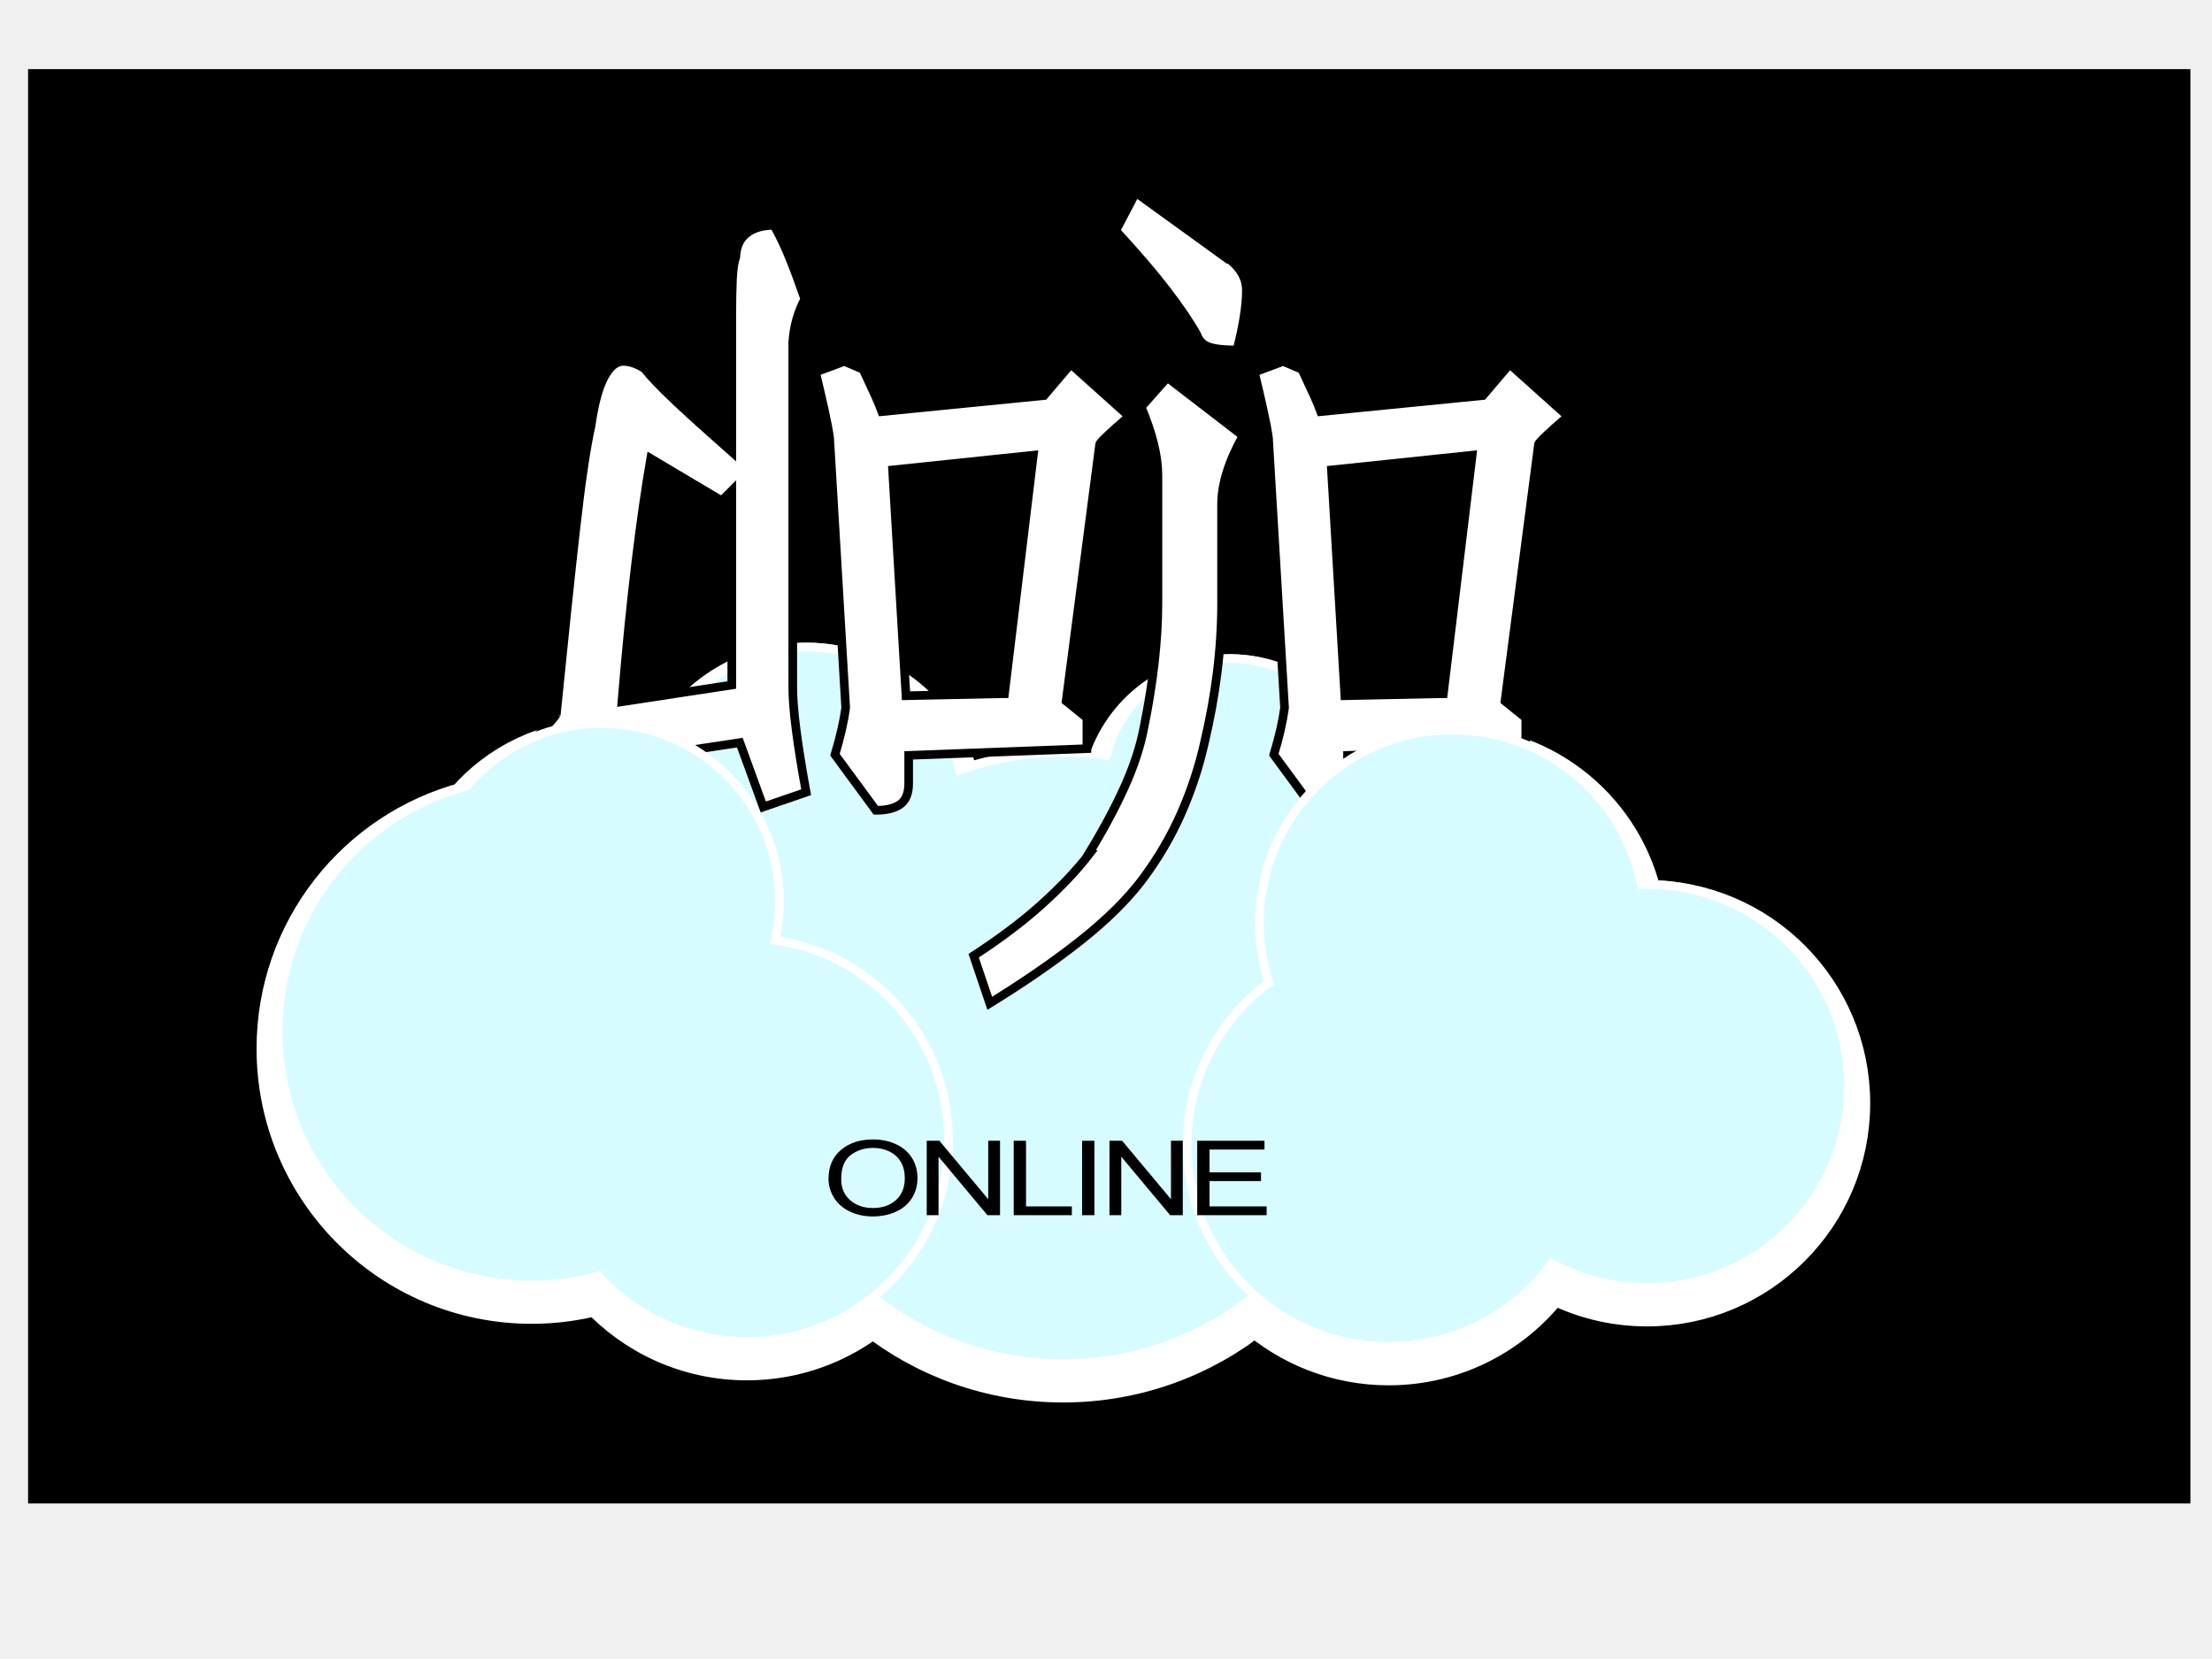
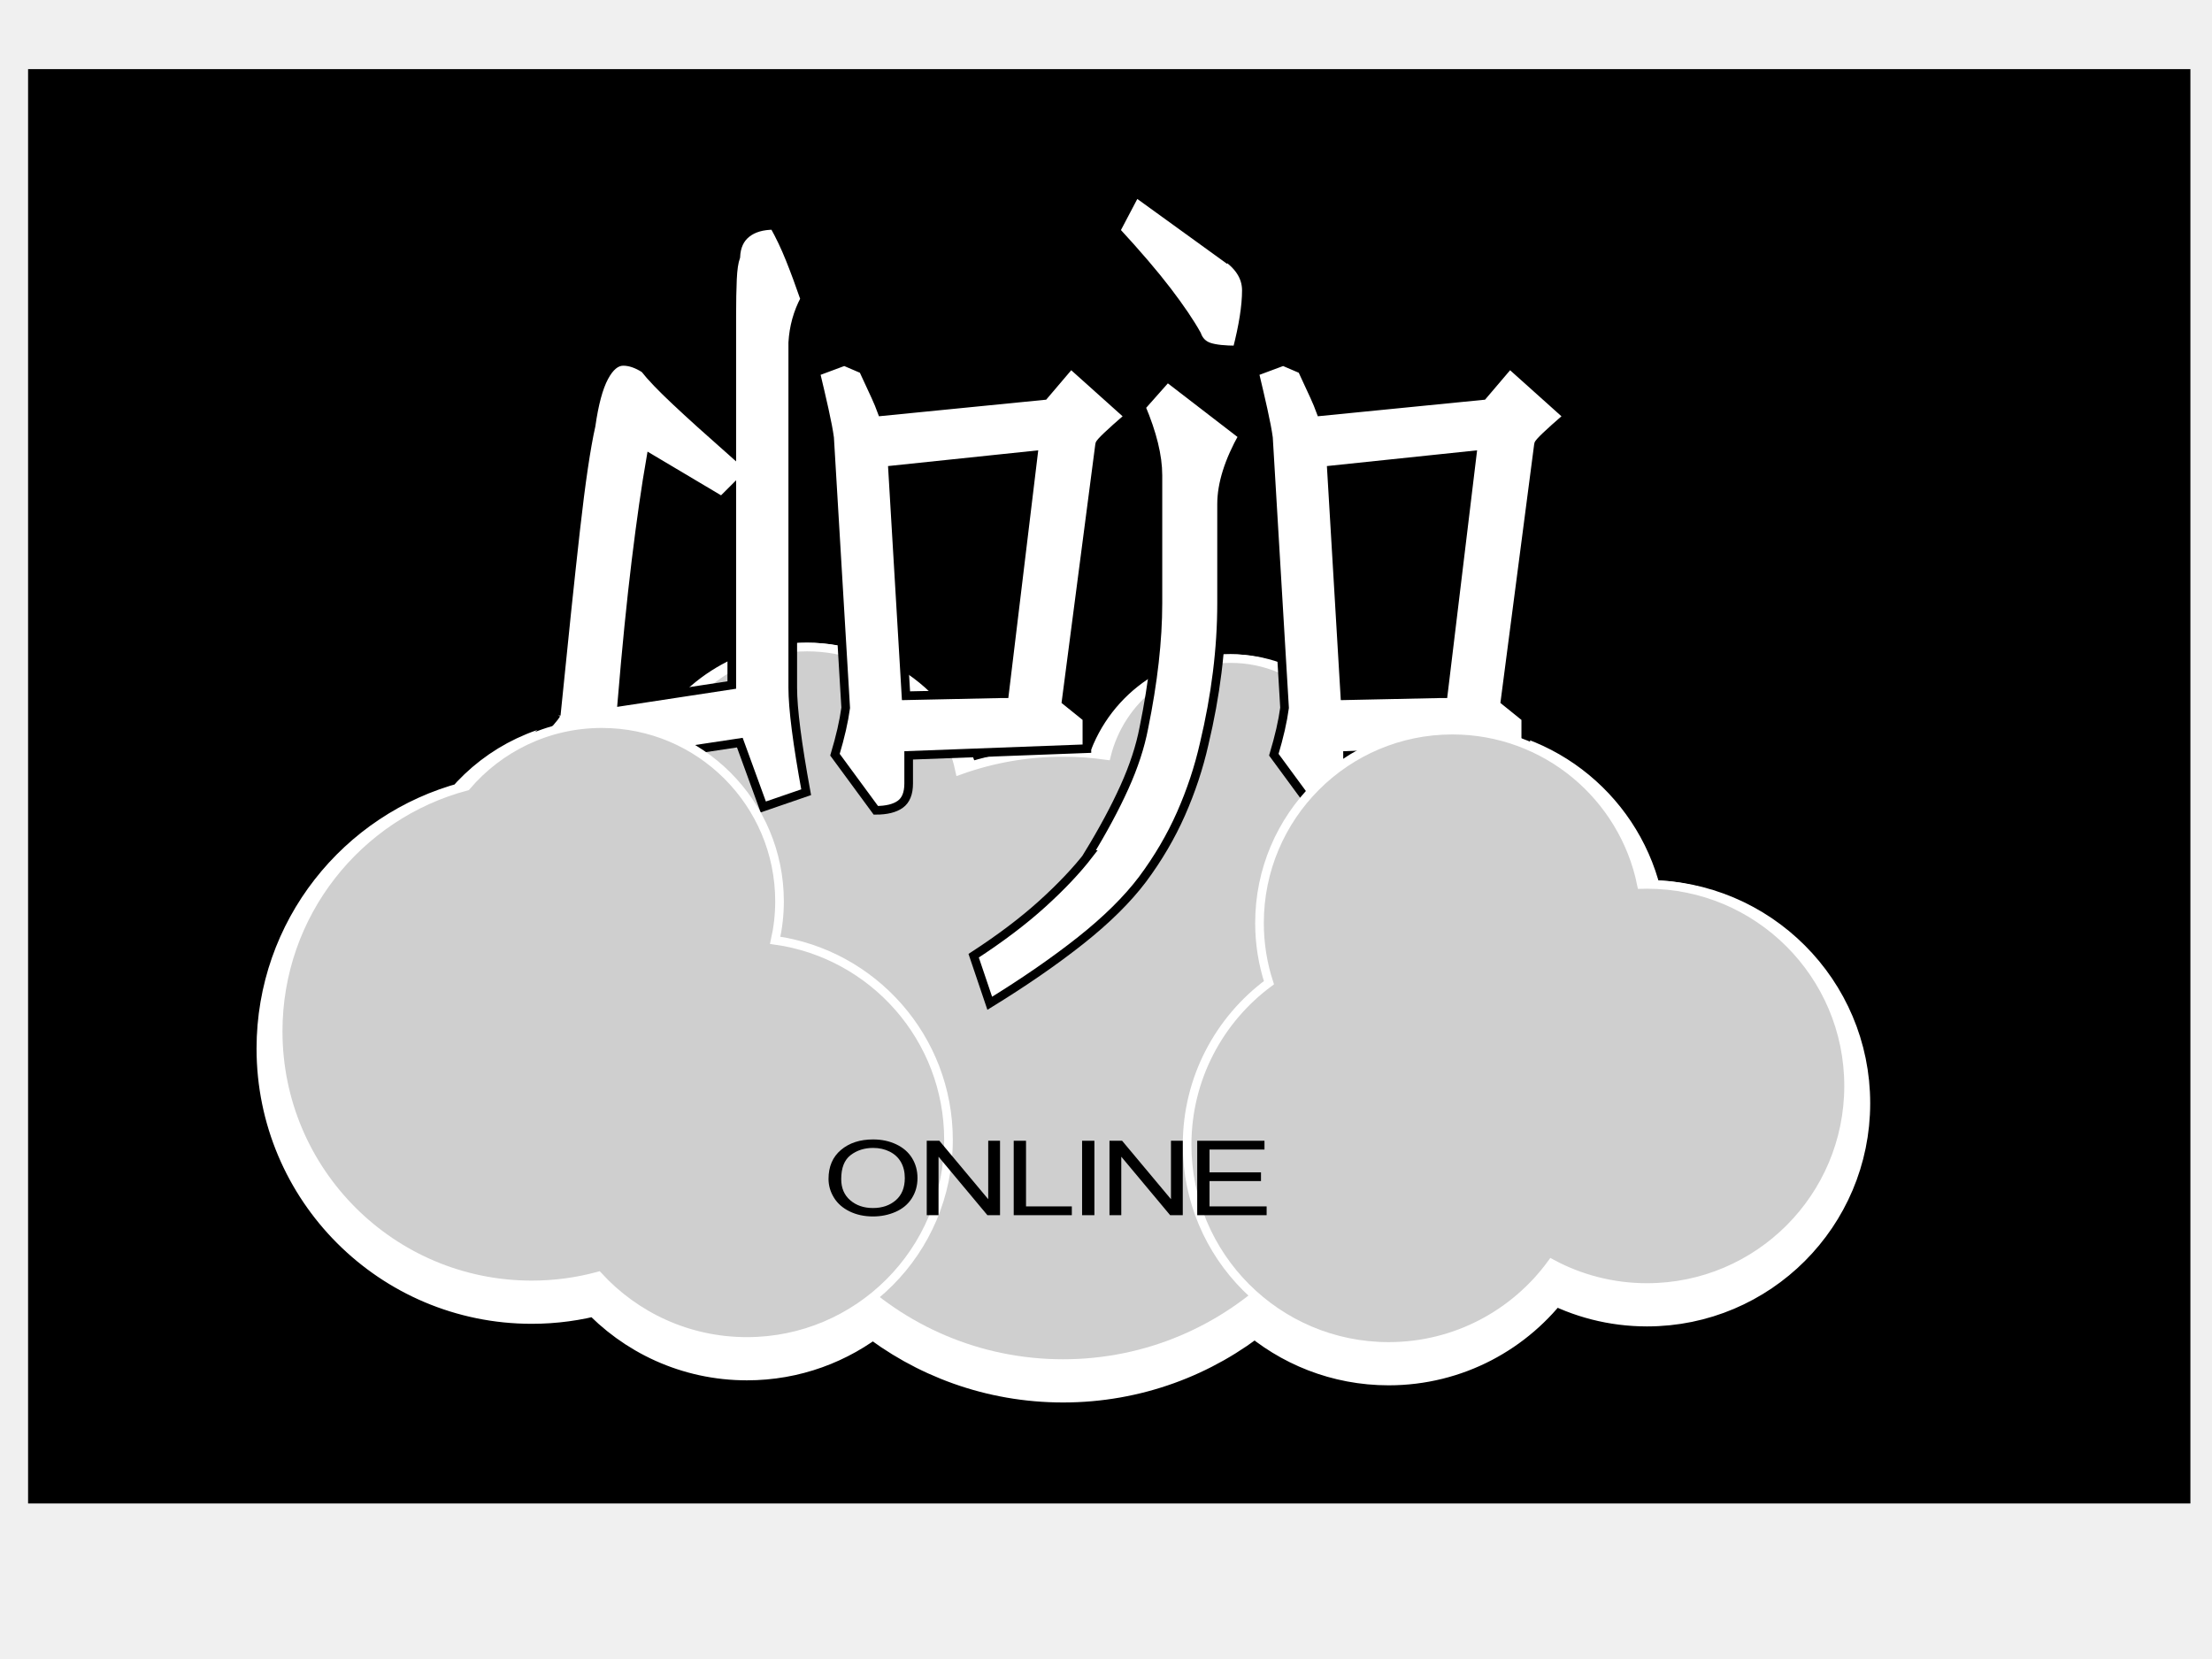
<svg xmlns="http://www.w3.org/2000/svg" version="1.1" id="Layer_1" x="0px" y="0px" width="1024px" height="768px" viewBox="0 0 1024 768" enable-background="new 0 0 1024 768" xml:space="preserve">
  <rect x="13" y="32" width="1001" height="664" />
  <path fill="#D7FCFF" stroke="#FFFFFF" stroke-width="20" stroke-miterlimit="10" d="M762.46,417.412  c-0.866,0-1.729,0.014-2.59,0.037c-8.268-40.766-44.307-71.452-87.514-71.452c-16.47,0-31.896,4.464-45.142,12.241  c-6.229-26.023-29.627-45.375-57.559-45.375c-27.75,0-51.031,19.099-57.44,44.865c-6.56-0.932-13.261-1.425-20.078-1.425  c-16.813,0-32.938,2.939-47.896,8.322c-6.961-32.625-35.937-57.099-70.639-57.099c-28.731,0-53.541,16.775-65.18,41.063  c-9.251-3.602-19.304-5.6-29.829-5.6c-25.111,0-47.579,11.263-62.67,28.996c-50.18,13.338-87.157,59.074-87.157,113.452  c0,64.832,52.557,117.392,117.391,117.392c10.669,0,21.003-1.432,30.828-4.1c17.058,18.603,41.56,30.268,68.789,30.268  c22.074,0,42.353-7.67,58.33-20.482c24.161,19.231,54.752,30.729,88.033,30.729c33.664,0,64.575-11.766,88.864-31.398  c16.467,14.593,38.125,23.458,61.857,23.458c30.995,0,58.454-15.116,75.423-38.373c13.151,7.082,28.194,11.104,44.178,11.104  c51.533,0,93.31-41.776,93.31-93.313C855.77,459.188,813.993,417.412,762.46,417.412z" />
-   <path fill="#D7FCFF" stroke="#FFFFFF" stroke-width="4" stroke-miterlimit="10" d="M608.242,408.935  c12.613-10.856,20.612-26.926,20.612-44.873c0-32.693-26.505-59.198-59.198-59.198c-27.75,0-51.031,19.099-57.44,44.865  c-6.56-0.932-13.261-1.425-20.078-1.425c-16.813,0-32.938,2.939-47.896,8.322c-6.961-32.625-35.936-57.099-70.639-57.099  c-39.896,0-72.239,32.344-72.239,72.241c0,34.814,24.63,63.871,57.415,70.71c-5.246,14.791-8.11,30.709-8.11,47.298  c0,78.132,63.339,141.47,141.471,141.47c78.134,0,141.473-63.338,141.473-141.47C633.61,459.715,624.228,431.851,608.242,408.935z" />
+   <path fill="#CFCFCF" stroke="#FFFFFF" stroke-width="4" stroke-miterlimit="10" d="M608.242,408.935  c12.613-10.856,20.612-26.926,20.612-44.873c0-32.693-26.505-59.198-59.198-59.198c-27.75,0-51.031,19.099-57.44,44.865  c-6.56-0.932-13.261-1.425-20.078-1.425c-16.813,0-32.938,2.939-47.896,8.322c-6.961-32.625-35.936-57.099-70.639-57.099  c-39.896,0-72.239,32.344-72.239,72.241c0,34.814,24.63,63.871,57.415,70.71c-5.246,14.791-8.11,30.709-8.11,47.298  c0,78.132,63.339,141.47,141.471,141.47c78.134,0,141.473-63.338,141.473-141.47C633.61,459.715,624.228,431.851,608.242,408.935z" />
  <g>
    <path fill="#FFFFFF" stroke="#000000" stroke-width="4" stroke-miterlimit="10" d="M342.488,343.786l-55.522,8.376l-13.028,17.37   l-28.226-25.746c4.134-4.139,7.08-7.239,8.84-9.305c1.754-2.063,2.738-3.305,2.946-3.721v0.309   c3.514-35.152,6.514-63.742,8.995-85.765c2.482-22.022,4.856-38.098,7.135-48.232c1.444-10.128,3.459-17.627,6.048-22.489   c2.584-4.855,5.53-7.289,8.84-7.289c3.102,0,6.407,1.139,9.925,3.412c2.894,3.723,7.701,8.738,14.424,15.042   c6.718,6.313,15.354,14.114,25.9,23.419v-62.966c0-6.614,0.102-12.251,0.311-16.904c0.204-4.652,0.722-8.113,1.551-10.391   c0.203-4.754,1.861-8.375,4.962-10.857c3.102-2.48,7.337-3.721,12.717-3.721c2.685,4.759,5.167,9.979,7.445,15.664   c2.272,5.69,4.545,11.84,6.823,18.456c-3.31,6.204-5.171,12.925-5.583,20.161v159.744c0,9.721,2.064,25.848,6.204,48.389   l-19.851,6.821L342.488,343.786z M294.41,259.729c-2.278,18.611-4.449,40.323-6.514,65.137l50.87-7.753V227.16l-4.652,4.651   l-32.88-19.542C298.956,225.299,296.683,241.117,294.41,259.729z" />
    <path fill="#FFFFFF" stroke="#000000" stroke-width="4" stroke-miterlimit="10" d="M399.56,171.018   c0.203,0.416,0.514,1.085,0.93,2.015c0.412,0.931,0.722,1.605,0.931,2.017c1.444,3.101,2.737,5.894,3.877,8.376   c1.134,2.48,2.118,4.86,2.946,7.131l75.064-7.443l12.407-14.579l26.985,24.195c-9.102,7.861-13.648,12.204-13.648,13.028   l-15.509,118.797l9.616,7.756v14.271l-82.509,3.101v13.025c0,4.549-1.294,7.756-3.877,9.617c-2.588,1.86-6.359,2.791-11.322,2.791   l-18.92-25.743c1.24-4.14,2.272-8.018,3.102-11.634c0.824-3.62,1.443-6.978,1.861-10.079l-7.444-125.003   c-0.417-3.103-1.241-7.444-2.481-13.029c-1.242-5.581-2.588-11.369-4.033-17.369l13.338-4.963L399.56,171.018z M465.008,321.145   l13.337-110.425l-65.138,6.825l6.204,104.531l44.045-0.931H465.008z" />
    <path fill="#FFFFFF" stroke="#000000" stroke-width="4" stroke-miterlimit="10" d="M575.43,201.725   c-6.62,11.788-9.926,22.334-9.926,31.64v45.906c0,20.89-2.689,42.602-8.064,65.137c-2.481,10.961-6.049,21.712-10.701,32.261   c-4.653,10.546-10.6,20.675-17.836,30.396c-7.032,9.305-16.546,18.712-28.537,28.226c-11.99,9.512-26.055,19.232-42.184,29.159   l-7.445-22.023c12.407-8.064,23.007-16.082,31.794-24.039c8.792-7.965,15.975-15.563,21.557-22.8h-0.31   c6.824-11.166,12.408-21.555,16.75-31.172c4.343-9.615,7.338-18.768,8.996-27.449c4.342-21.298,6.514-40.529,6.514-57.694v-59.246   c0-8.888-2.588-19.434-7.754-31.638l12.097-13.647L575.43,201.725z M566.125,118.287v-0.31c7.235,4.55,10.855,10.032,10.855,16.439   c0,7.241-1.449,16.44-4.343,27.606c-5.791,0-10.081-0.465-12.872-1.395c-2.792-0.931-4.706-2.84-5.738-5.739   c-3.102-5.584-7.652-12.301-13.647-20.163c-6-7.855-13.958-17.161-23.884-27.916l9.305-17.68L566.125,118.287z" />
    <path fill="#FFFFFF" stroke="#000000" stroke-width="4" stroke-miterlimit="10" d="M602.723,171.018   c0.203,0.416,0.514,1.085,0.931,2.015c0.411,0.931,0.722,1.605,0.931,2.017c1.443,3.101,2.737,5.894,3.877,8.376   c1.134,2.48,2.118,4.86,2.946,7.131l75.063-7.443l12.406-14.579l26.986,24.195c-9.103,7.861-13.649,12.204-13.649,13.028   l-15.507,118.797l9.616,7.756v14.271l-82.509,3.101v13.025c0,4.549-1.294,7.756-3.877,9.617c-2.588,1.86-6.359,2.791-11.322,2.791   l-18.92-25.743c1.24-4.14,2.272-8.018,3.102-11.634c0.824-3.62,1.443-6.978,1.861-10.079l-7.445-125.003   c-0.416-3.103-1.24-7.444-2.48-13.029c-1.241-5.581-2.589-11.369-4.033-17.369l13.338-4.963L602.723,171.018z M668.17,321.145   l13.336-110.425l-65.136,6.825l6.204,104.531l44.044-0.931H668.17z" />
  </g>
-   <path fill="#D7FCFF" stroke="#FFFFFF" stroke-width="4" stroke-miterlimit="10" d="M762.46,409.412c-0.866,0-1.729,0.014-2.59,0.037  c-8.268-40.766-44.307-71.452-87.514-71.452c-49.316,0-89.296,39.979-89.296,89.296c0,9.646,1.536,18.934,4.366,27.637  c-22.978,16.997-37.878,44.288-37.878,75.063c0,51.533,41.775,93.312,93.311,93.312c30.995,0,58.454-15.116,75.423-38.373  c13.151,7.082,28.194,11.104,44.178,11.104c51.533,0,93.31-41.776,93.31-93.313C855.77,451.188,813.993,409.412,762.46,409.412z" />
-   <path fill="#D7FCFF" stroke="#FFFFFF" stroke-width="4" stroke-miterlimit="10" d="M358.861,435.295  c1.299-5.806,2.006-11.835,2.006-18.032c0-45.438-36.835-82.272-82.274-82.272c-25.111,0-47.579,11.263-62.67,28.996  c-50.18,13.338-87.157,59.074-87.157,113.452c0,64.832,52.557,117.392,117.391,117.392c10.669,0,21.003-1.432,30.828-4.1  c17.058,18.603,41.56,30.268,68.789,30.268c51.534,0,93.311-41.776,93.311-93.312C439.085,480.595,404.199,441.658,358.861,435.295z  " />
+   <path fill="#CFCFCF" stroke="#FFFFFF" stroke-width="4" stroke-miterlimit="10" d="M762.46,409.412c-0.866,0-1.729,0.014-2.59,0.037  c-8.268-40.766-44.307-71.452-87.514-71.452c-49.316,0-89.296,39.979-89.296,89.296c0,9.646,1.536,18.934,4.366,27.637  c-22.978,16.997-37.878,44.288-37.878,75.063c0,51.533,41.775,93.312,93.311,93.312c30.995,0,58.454-15.116,75.423-38.373  c13.151,7.082,28.194,11.104,44.178,11.104c51.533,0,93.31-41.776,93.31-93.313C855.77,451.188,813.993,409.412,762.46,409.412z" />
+   <path fill="#CFCFCF" stroke="#FFFFFF" stroke-width="4" stroke-miterlimit="10" d="M358.861,435.295  c1.299-5.806,2.006-11.835,2.006-18.032c0-45.438-36.835-82.272-82.274-82.272c-25.111,0-47.579,11.263-62.67,28.996  c-50.18,13.338-87.157,59.074-87.157,113.452c0,64.832,52.557,117.392,117.391,117.392c10.669,0,21.003-1.432,30.828-4.1  c17.058,18.603,41.56,30.268,68.789,30.268c51.534,0,93.311-41.776,93.311-93.312C439.085,480.595,404.199,441.658,358.861,435.295z  " />
  <g>
    <path d="M383.55,545.763c0-5.718,1.919-10.192,5.758-13.429s8.793-4.854,14.864-4.854c3.977,0,7.56,0.76,10.752,2.28   c3.192,1.521,5.625,3.639,7.3,6.356c1.674,2.719,2.511,5.802,2.511,9.249c0,3.492-0.881,6.618-2.643,9.375   c-1.763,2.758-4.26,4.846-7.491,6.263c-3.231,1.419-6.717,2.128-10.458,2.128c-4.053,0-7.677-0.784-10.869-2.351   c-3.192-1.567-5.611-3.704-7.255-6.415C384.373,551.654,383.55,548.789,383.55,545.763z M389.425,545.835   c0,4.153,1.396,7.422,4.187,9.812c2.791,2.389,6.292,3.584,10.502,3.584c4.289,0,7.819-1.208,10.59-3.62   c2.771-2.412,4.157-5.836,4.157-10.27c0-2.805-0.593-5.253-1.777-7.346c-1.185-2.089-2.918-3.712-5.199-4.864   c-2.282-1.151-4.843-1.727-7.682-1.727c-4.035,0-7.506,1.109-10.414,3.326C390.88,536.947,389.425,540.649,389.425,545.835z" />
    <path d="M429.013,562.545v-34.452h5.846l22.62,27.049v-27.049h5.463v34.452h-5.845l-22.62-27.073v27.073H429.013z" />
    <path d="M469.276,562.545v-34.452h5.699v30.386h21.209v4.066H469.276z" />
    <path d="M500.932,562.545v-34.452h5.699v34.452H500.932z" />
    <path d="M513.611,562.545v-34.452h5.846l22.619,27.049v-27.049h5.465v34.452h-5.847l-22.62-27.073v27.073H513.611z" />
    <path d="M554.225,562.545v-34.452h31.139v4.065h-25.439v10.55h23.824v4.043h-23.824v11.728h26.438v4.066H554.225z" />
  </g>
</svg>
